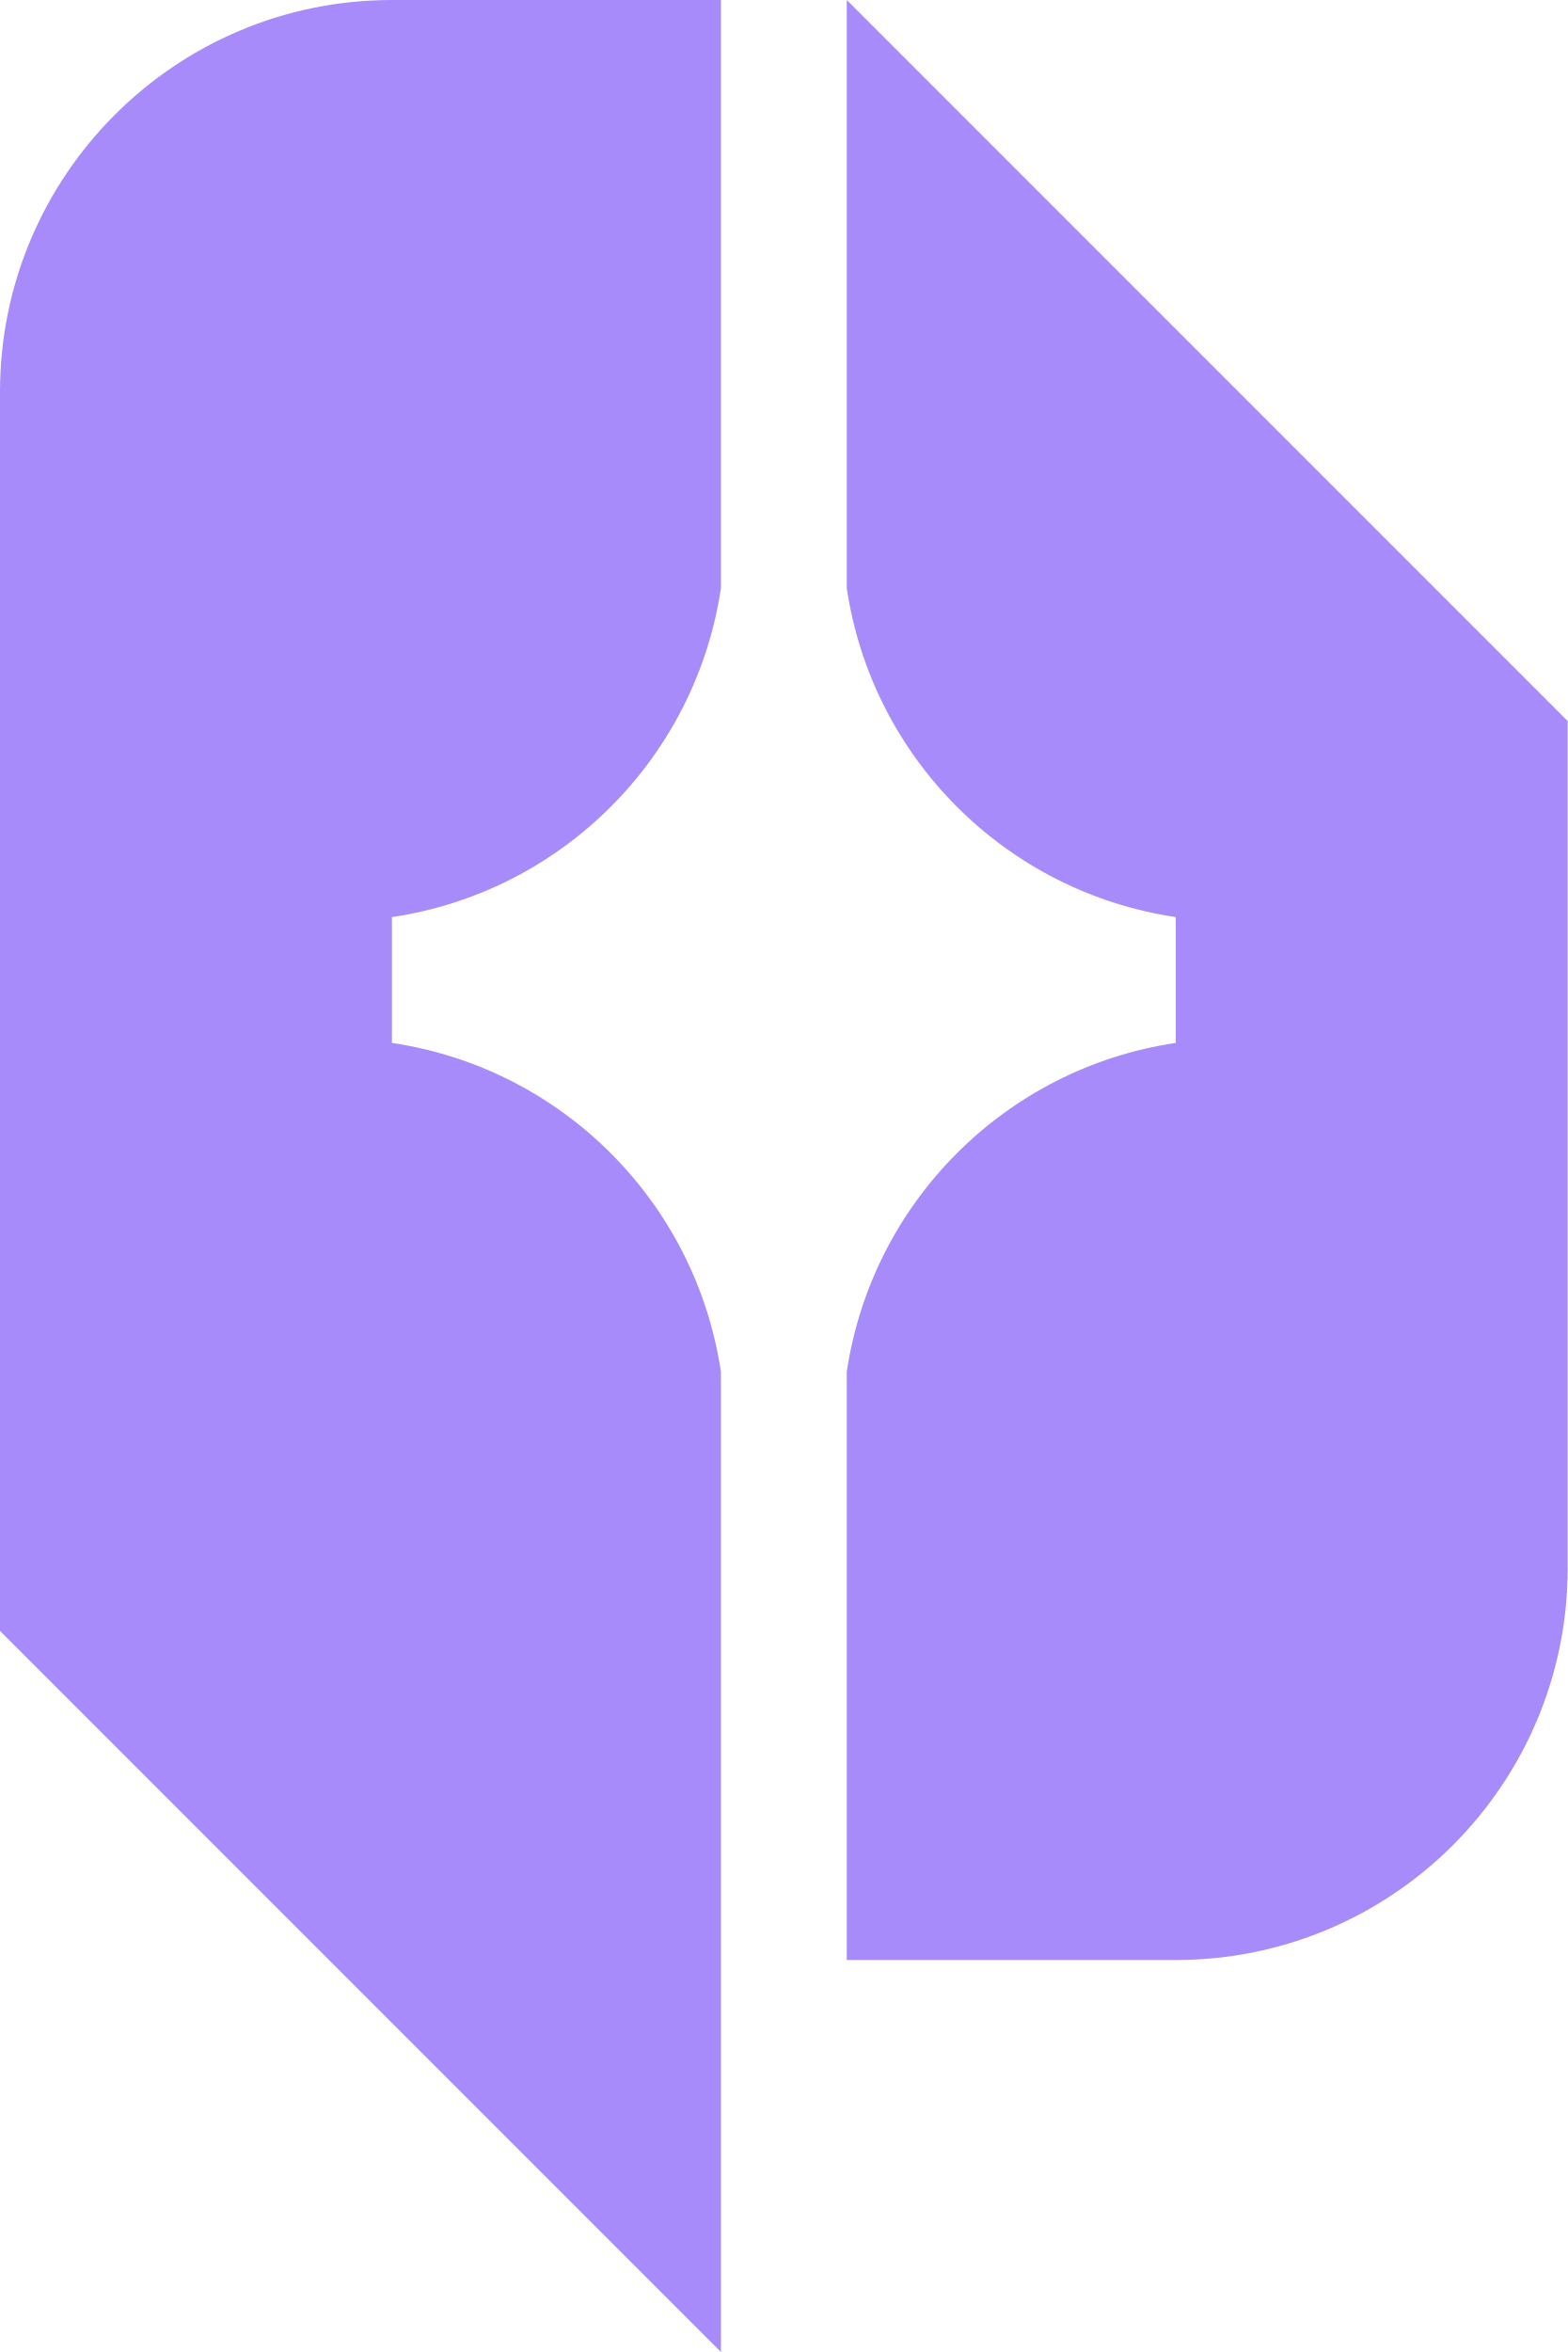
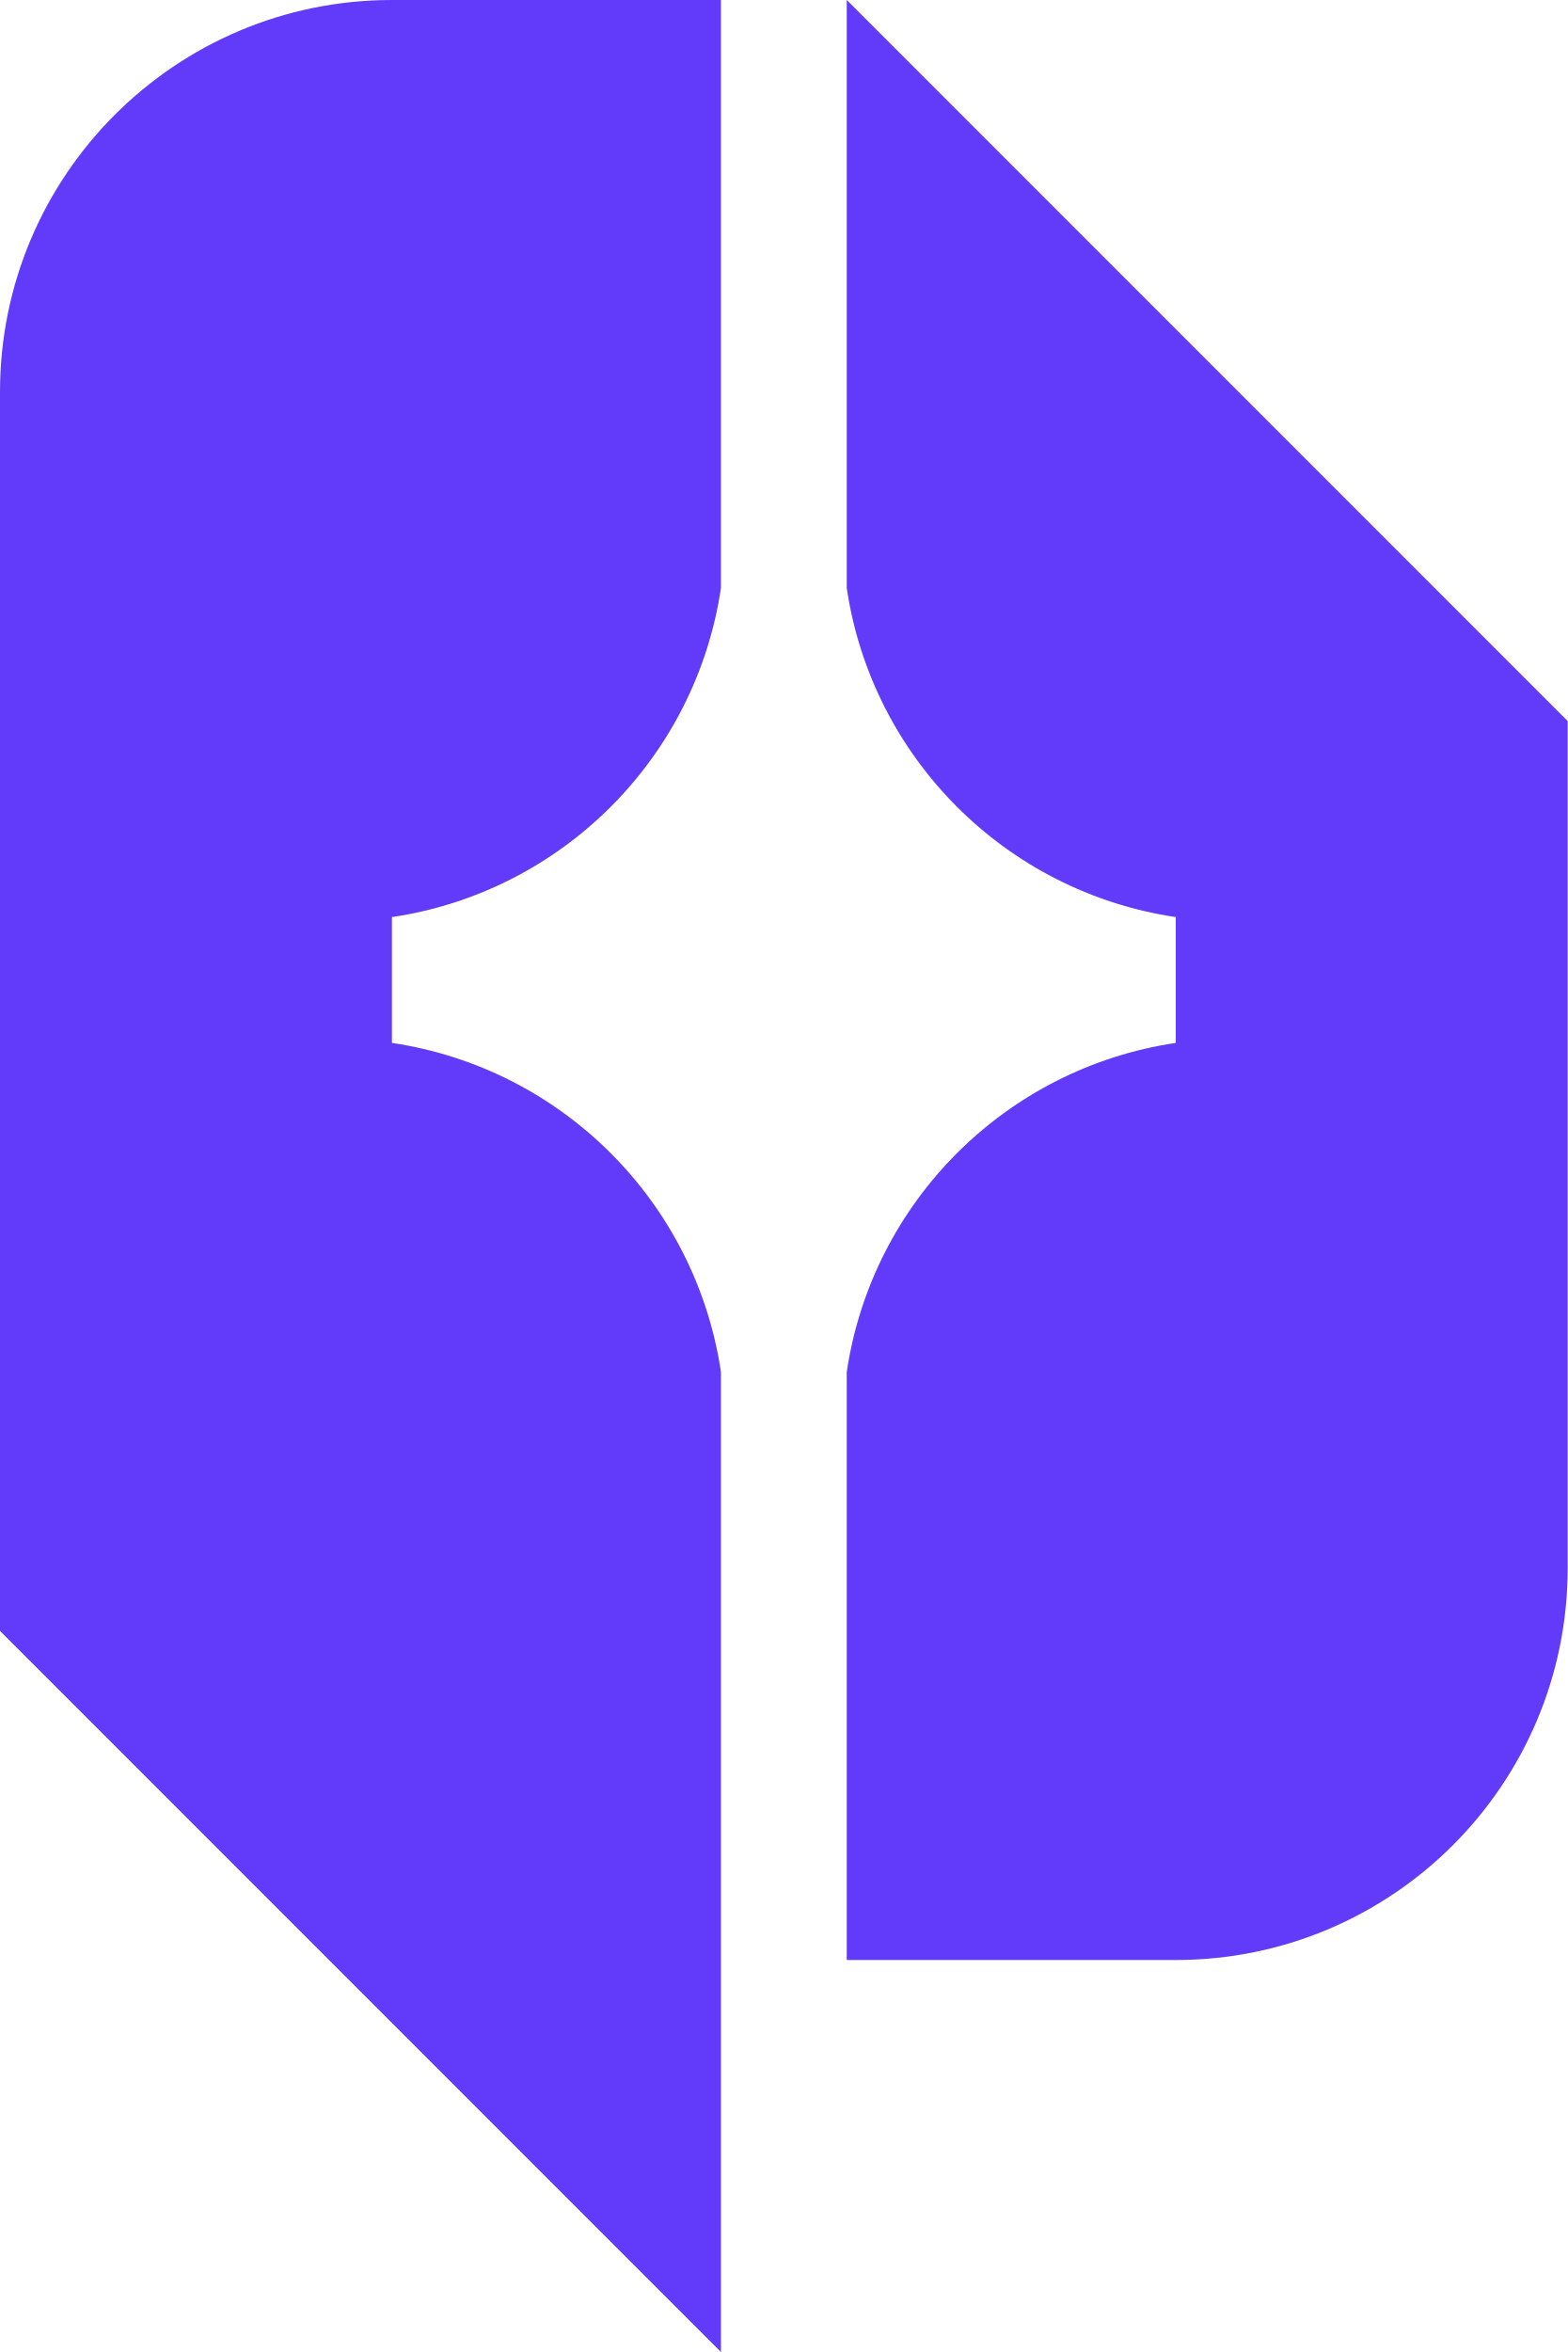
<svg xmlns="http://www.w3.org/2000/svg" width="648" height="972" viewBox="0 0 648 972" fill="none">
-   <path fill-rule="evenodd" clip-rule="evenodd" d="M298 243V0H162C72.531 0 0 72.531 0 162V674L298 972V567C287.566 496.742 232.258 441.434 162 431V379C232.258 368.566 287.566 313.258 298 243Z" fill="#a78bfa" />
-   <path fill-rule="evenodd" clip-rule="evenodd" d="M350 810V567C360.434 496.742 415.742 441.434 486 431V379C415.742 368.566 360.434 313.258 350 243V0L648 298V648C648 737.469 575.469 810 486 810H350Z" fill="#a78bfa" />
+   <path fill-rule="evenodd" clip-rule="evenodd" d="M298 243V0H162C72.531 0 0 72.531 0 162V674L298 972V567C287.566 496.742 232.258 441.434 162 431V379C232.258 368.566 287.566 313.258 298 243Z" fill="#613BF9" />
+   <path fill-rule="evenodd" clip-rule="evenodd" d="M350 810V567C360.434 496.742 415.742 441.434 486 431V379C415.742 368.566 360.434 313.258 350 243V0L648 298V648C648 737.469 575.469 810 486 810H350Z" fill="#613BF9" />
</svg>
